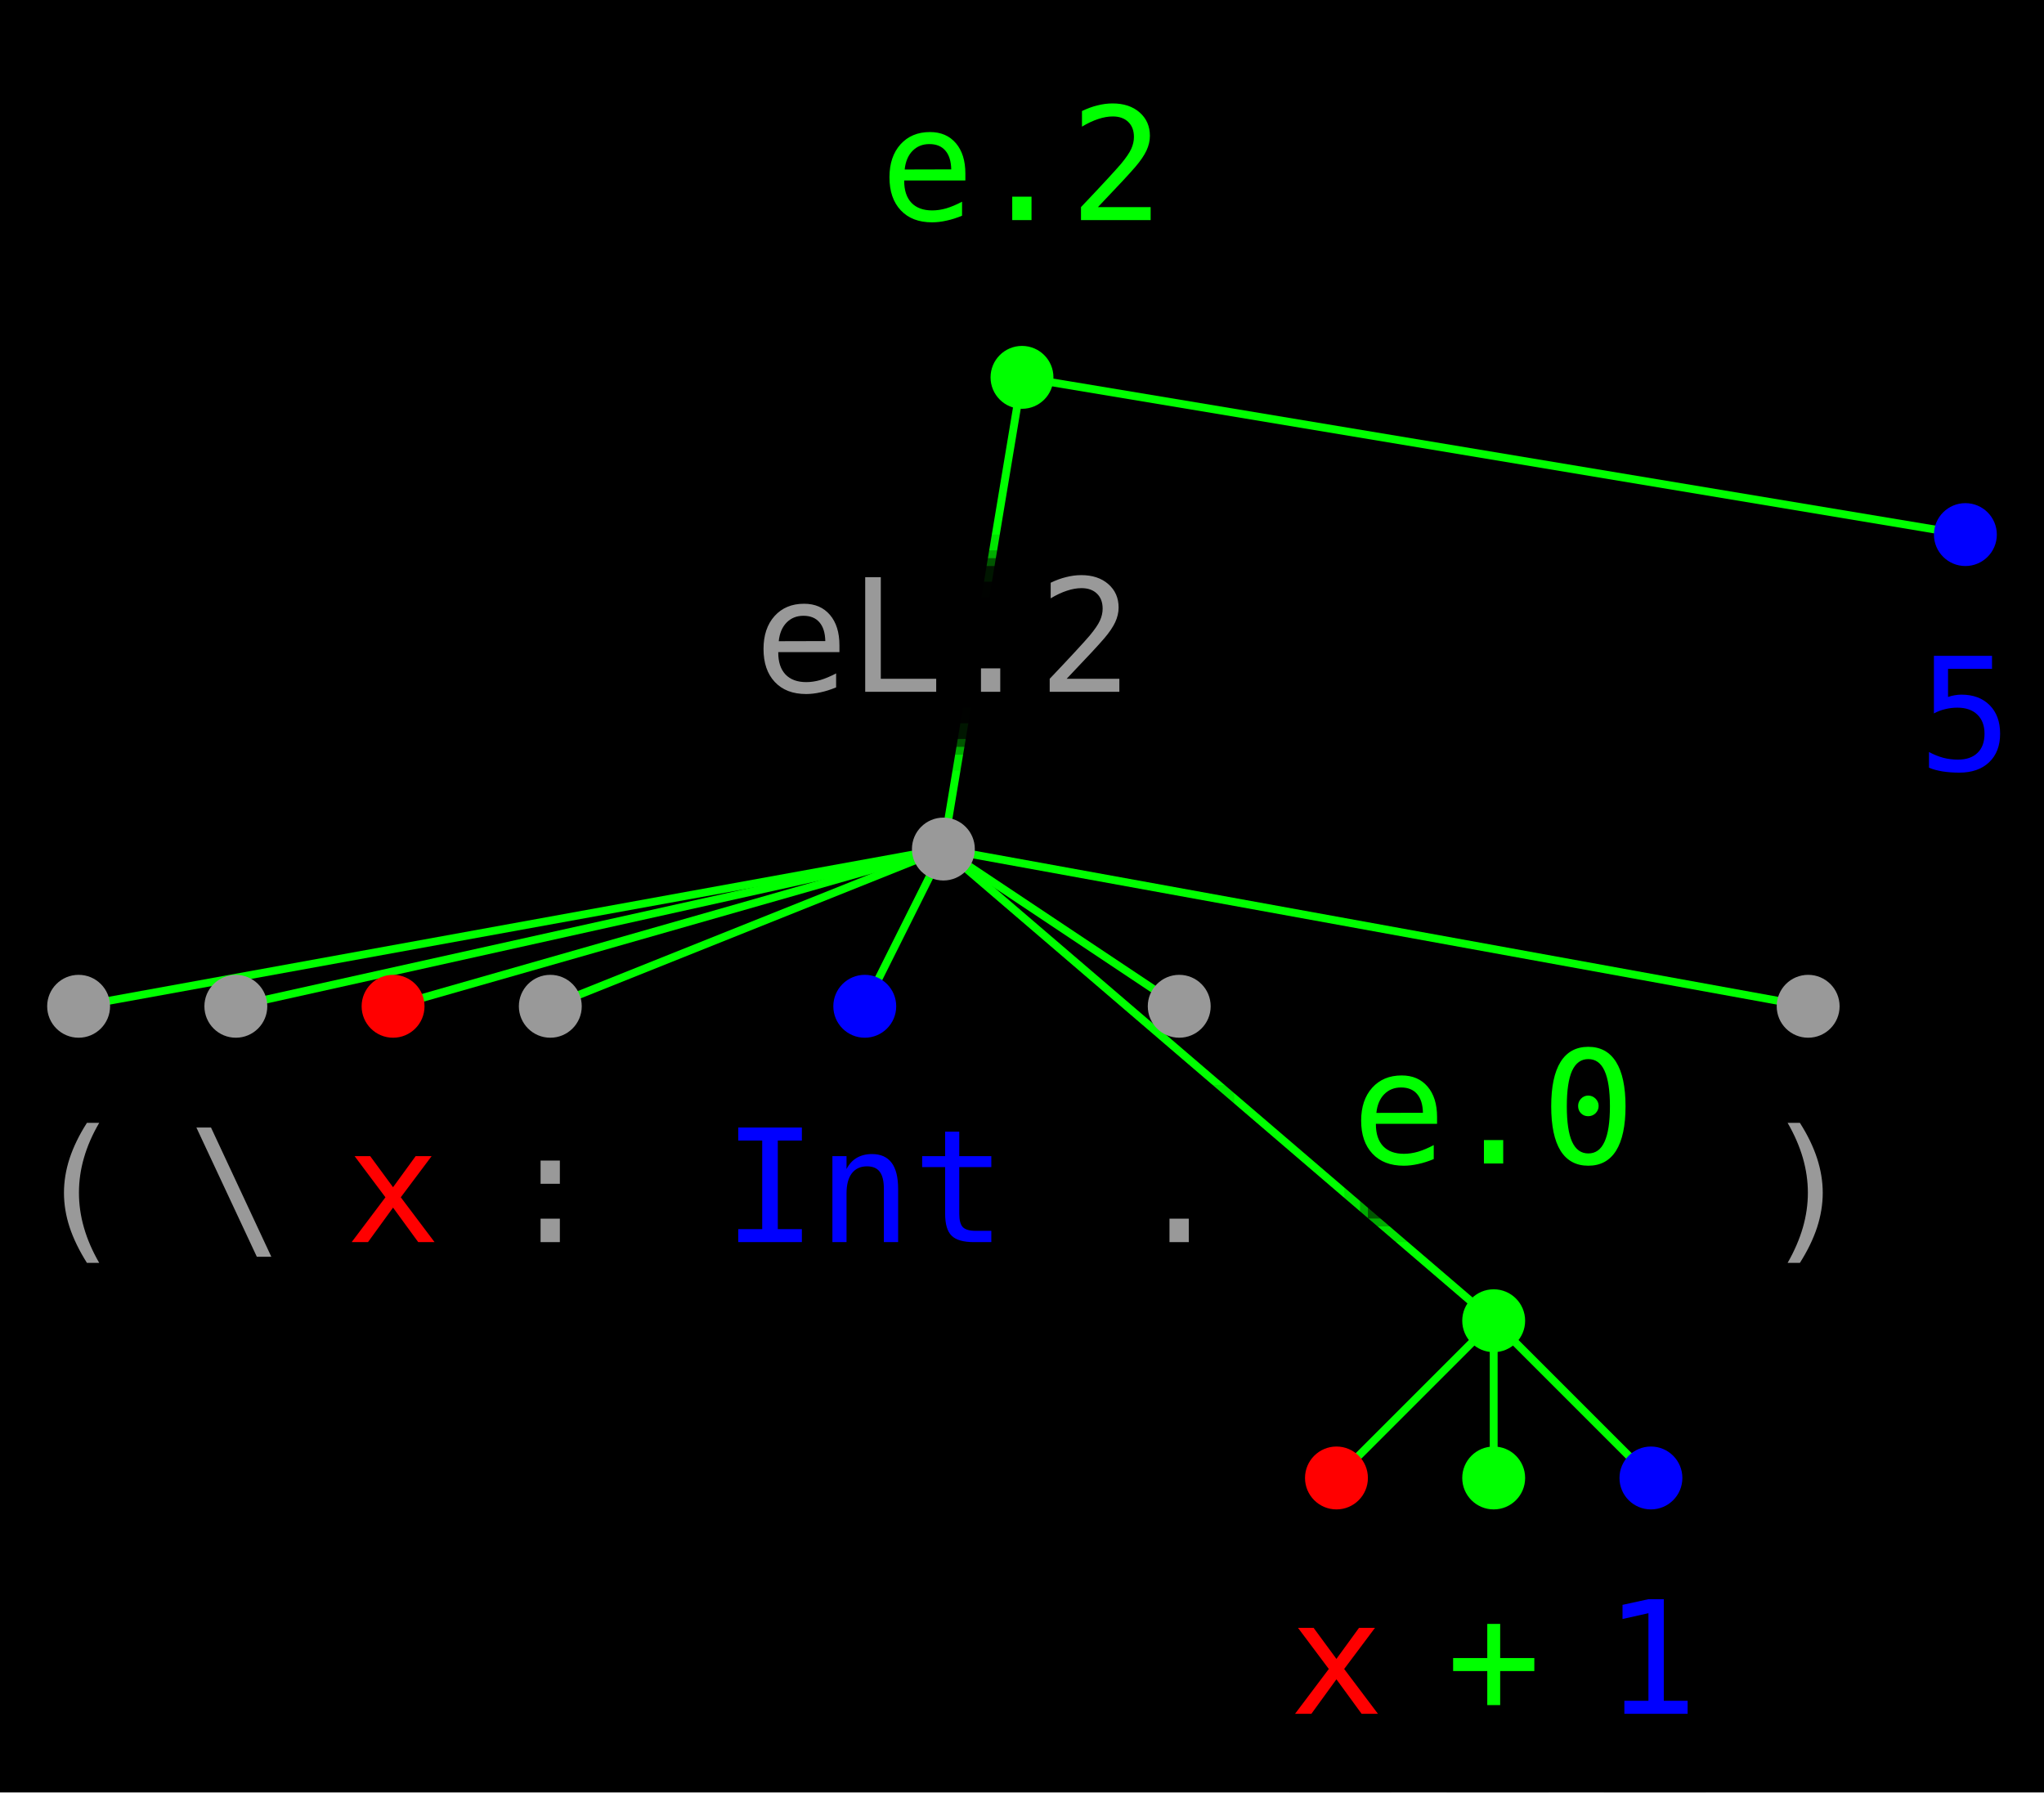
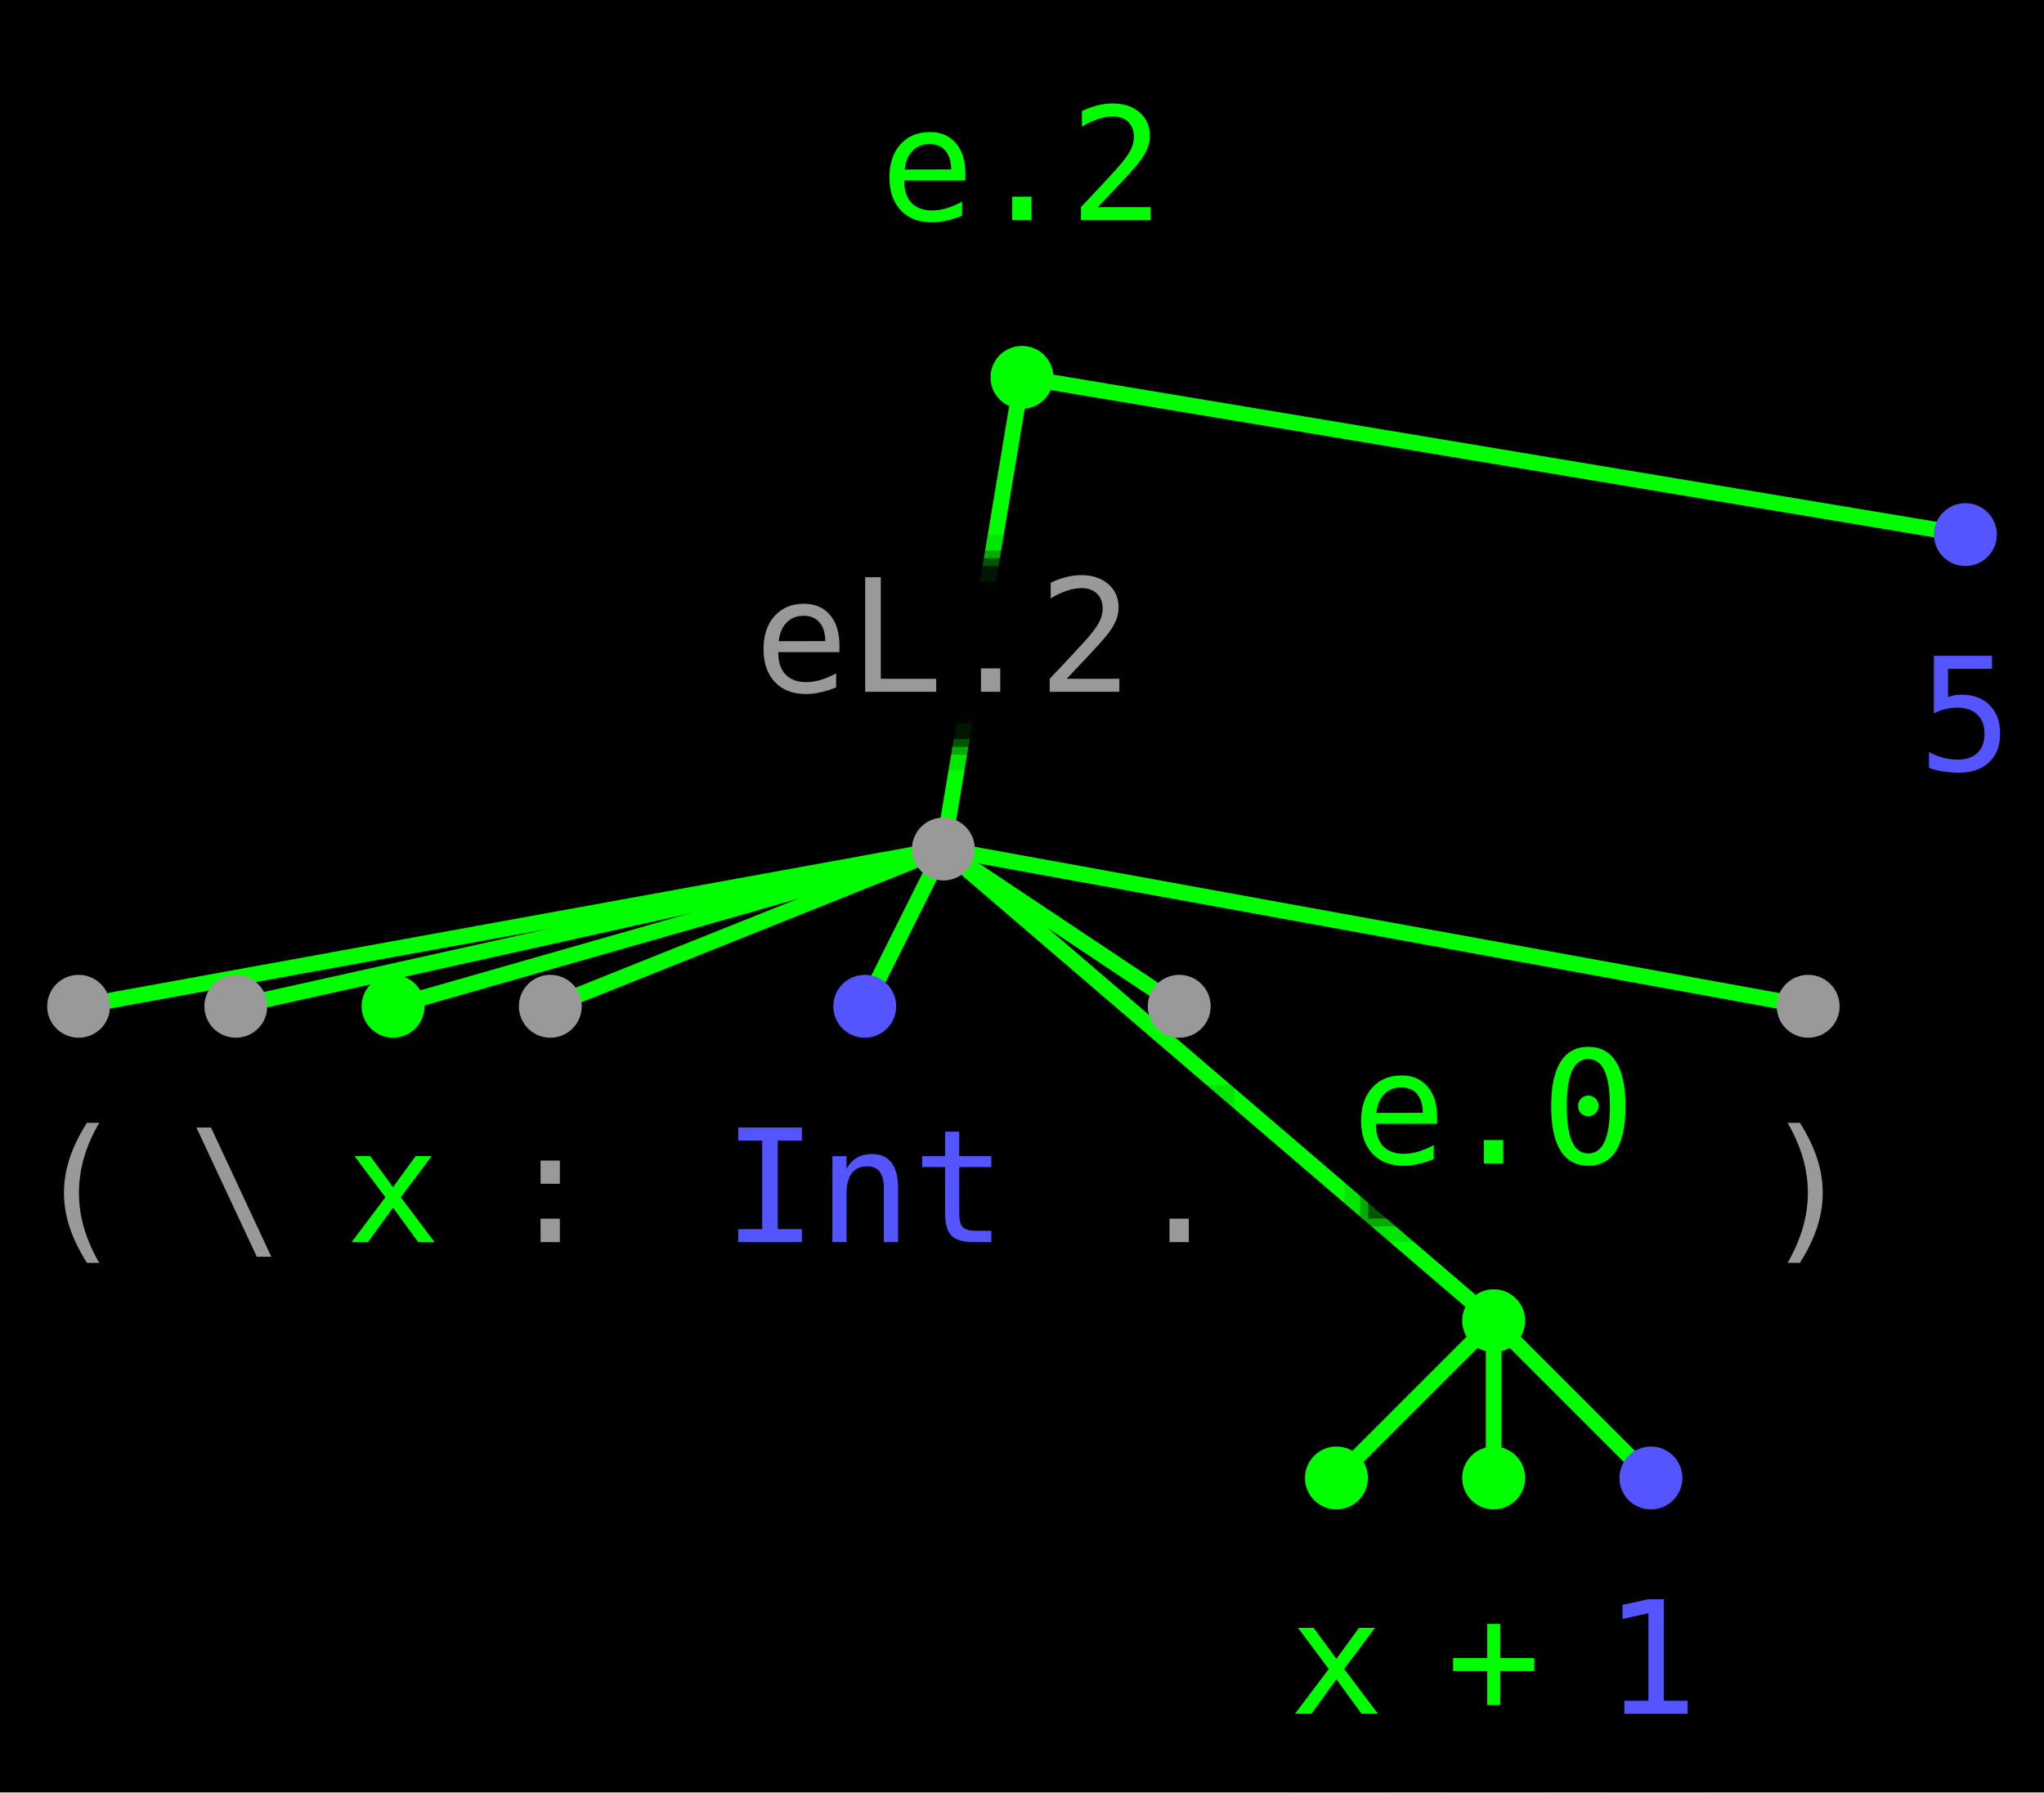
<svg xmlns="http://www.w3.org/2000/svg" version="1.1" width="260" height="228" viewBox="0 0 260 228">
  <rect width="260" height="228" fill="#000000" />
-   <path d="M 130 48 , 120 108" stroke="#00ff00" stroke-width="1" stroke-linecap="round" />
-   <path d="M 130 48 , 250 68" stroke="#00ff00" stroke-width="1" stroke-linecap="round" />
-   <path d="M 120 108 , 10 128" stroke="#00ff00" stroke-width="1" stroke-linecap="round" />
-   <path d="M 120 108 , 30 128" stroke="#00ff00" stroke-width="1" stroke-linecap="round" />
-   <path d="M 120 108 , 50 128" stroke="#00ff00" stroke-width="1" stroke-linecap="round" />
-   <path d="M 120 108 , 70 128" stroke="#00ff00" stroke-width="1" stroke-linecap="round" />
-   <path d="M 120 108 , 110 128" stroke="#00ff00" stroke-width="1" stroke-linecap="round" />
-   <path d="M 120 108 , 150 128" stroke="#00ff00" stroke-width="1" stroke-linecap="round" />
-   <path d="M 120 108 , 190 168" stroke="#00ff00" stroke-width="1" stroke-linecap="round" />
-   <path d="M 120 108 , 230 128" stroke="#00ff00" stroke-width="1" stroke-linecap="round" />
-   <path d="M 190 168 , 170 188" stroke="#00ff00" stroke-width="1" stroke-linecap="round" />
-   <path d="M 190 168 , 190 188" stroke="#00ff00" stroke-width="1" stroke-linecap="round" />
-   <path d="M 190 168 , 210 188" stroke="#00ff00" stroke-width="1" stroke-linecap="round" />
+   <path d="M 130 48 , 120 108" stroke="#00ff00" stroke-width="2" stroke-linecap="round" />
+   <path d="M 130 48 , 250 68" stroke="#00ff00" stroke-width="2" stroke-linecap="round" />
+   <path d="M 120 108 , 10 128" stroke="#00ff00" stroke-width="2" stroke-linecap="round" />
+   <path d="M 120 108 , 30 128" stroke="#00ff00" stroke-width="2" stroke-linecap="round" />
+   <path d="M 120 108 , 50 128" stroke="#00ff00" stroke-width="2" stroke-linecap="round" />
+   <path d="M 120 108 , 70 128" stroke="#00ff00" stroke-width="2" stroke-linecap="round" />
+   <path d="M 120 108 , 110 128" stroke="#00ff00" stroke-width="2" stroke-linecap="round" />
+   <path d="M 120 108 , 150 128" stroke="#00ff00" stroke-width="2" stroke-linecap="round" />
+   <path d="M 120 108 , 190 168" stroke="#00ff00" stroke-width="2" stroke-linecap="round" />
+   <path d="M 120 108 , 230 128" stroke="#00ff00" stroke-width="2" stroke-linecap="round" />
+   <path d="M 190 168 , 170 188" stroke="#00ff00" stroke-width="2" stroke-linecap="round" />
+   <path d="M 190 168 , 190 188" stroke="#00ff00" stroke-width="2" stroke-linecap="round" />
+   <path d="M 190 168 , 210 188" stroke="#00ff00" stroke-width="2" stroke-linecap="round" />
  <rect x="119" y="16" width="23" height="14" fill="#000000" fill-opacity="1.0" />
  <rect x="117" y="14" width="27" height="18" fill="#000000" fill-opacity="0.9" />
  <rect x="115" y="12" width="31" height="22" fill="#000000" fill-opacity="0.75" />
  <rect x="114" y="11" width="33" height="24" fill="#000000" fill-opacity="0.5" />
  <rect x="113" y="10" width="35" height="26" fill="#000000" fill-opacity="0.25" />
  <rect x="111" y="8" width="39" height="30" fill="#000000" fill-opacity="0.1" />
  <text x="130" y="28" font-size="20" text-anchor="middle" font-family="mono" fill="#00ff00">e.2</text>
  <circle r="4" cx="130" cy="48" fill="#00ff00" />
  <rect x="102" y="76" width="36" height="14" fill="#000000" fill-opacity="1.0" />
  <rect x="100" y="74" width="40" height="18" fill="#000000" fill-opacity="0.9" />
  <rect x="98" y="72" width="44" height="22" fill="#000000" fill-opacity="0.75" />
  <rect x="97" y="71" width="46" height="24" fill="#000000" fill-opacity="0.5" />
  <rect x="96" y="70" width="48" height="26" fill="#000000" fill-opacity="0.25" />
  <rect x="94" y="68" width="52" height="30" fill="#000000" fill-opacity="0.1" />
  <text x="120" y="88" font-size="20" text-anchor="middle" font-family="mono" fill="#999999">eL.2</text>
  <circle r="4" cx="120" cy="108" fill="#999999" />
  <rect x="12" y="146" width="-3" height="14" fill="#000000" fill-opacity="1.0" />
  <rect x="10" y="144" width="1" height="18" fill="#000000" fill-opacity="0.9" />
  <rect x="8" y="142" width="5" height="22" fill="#000000" fill-opacity="0.75" />
  <rect x="7" y="141" width="7" height="24" fill="#000000" fill-opacity="0.5" />
  <rect x="6" y="140" width="9" height="26" fill="#000000" fill-opacity="0.25" />
  <rect x="4" y="138" width="13" height="30" fill="#000000" fill-opacity="0.1" />
  <text x="10" y="158" font-size="20" text-anchor="middle" font-family="mono" fill="#999999">(</text>
  <circle r="4" cx="10" cy="128" fill="#999999" />
  <rect x="32" y="146" width="-3" height="14" fill="#000000" fill-opacity="1.0" />
  <rect x="30" y="144" width="1" height="18" fill="#000000" fill-opacity="0.9" />
  <rect x="28" y="142" width="5" height="22" fill="#000000" fill-opacity="0.75" />
  <rect x="27" y="141" width="7" height="24" fill="#000000" fill-opacity="0.5" />
  <rect x="26" y="140" width="9" height="26" fill="#000000" fill-opacity="0.25" />
  <rect x="24" y="138" width="13" height="30" fill="#000000" fill-opacity="0.1" />
  <text x="30" y="158" font-size="20" text-anchor="middle" font-family="mono" fill="#999999">\</text>
  <circle r="4" cx="30" cy="128" fill="#999999" />
  <rect x="52" y="146" width="-3" height="14" fill="#000000" fill-opacity="1.0" />
  <rect x="50" y="144" width="1" height="18" fill="#000000" fill-opacity="0.9" />
  <rect x="48" y="142" width="5" height="22" fill="#000000" fill-opacity="0.75" />
  <rect x="47" y="141" width="7" height="24" fill="#000000" fill-opacity="0.5" />
  <rect x="46" y="140" width="9" height="26" fill="#000000" fill-opacity="0.25" />
  <rect x="44" y="138" width="13" height="30" fill="#000000" fill-opacity="0.1" />
-   <text x="50" y="158" font-size="20" text-anchor="middle" font-family="mono" fill="#ff0000">x</text>
-   <circle r="4" cx="50" cy="128" fill="#ff0000" />
+   <text x="50" y="158" font-size="20" text-anchor="middle" font-family="mono" fill="#00ff00">x</text>
+   <circle r="4" cx="50" cy="128" fill="#00ff00" />
  <rect x="72" y="146" width="-3" height="14" fill="#000000" fill-opacity="1.0" />
  <rect x="70" y="144" width="1" height="18" fill="#000000" fill-opacity="0.9" />
  <rect x="68" y="142" width="5" height="22" fill="#000000" fill-opacity="0.75" />
  <rect x="67" y="141" width="7" height="24" fill="#000000" fill-opacity="0.5" />
  <rect x="66" y="140" width="9" height="26" fill="#000000" fill-opacity="0.25" />
  <rect x="64" y="138" width="13" height="30" fill="#000000" fill-opacity="0.1" />
  <text x="70" y="158" font-size="20" text-anchor="middle" font-family="mono" fill="#999999">:</text>
  <circle r="4" cx="70" cy="128" fill="#999999" />
  <rect x="99" y="146" width="23" height="14" fill="#000000" fill-opacity="1.0" />
  <rect x="97" y="144" width="27" height="18" fill="#000000" fill-opacity="0.9" />
  <rect x="95" y="142" width="31" height="22" fill="#000000" fill-opacity="0.75" />
  <rect x="94" y="141" width="33" height="24" fill="#000000" fill-opacity="0.5" />
  <rect x="93" y="140" width="35" height="26" fill="#000000" fill-opacity="0.25" />
  <rect x="91" y="138" width="39" height="30" fill="#000000" fill-opacity="0.1" />
-   <text x="110" y="158" font-size="20" text-anchor="middle" font-family="mono" fill="#0000ff">Int</text>
-   <circle r="4" cx="110" cy="128" fill="#0000ff" />
+   <text x="110" y="158" font-size="20" text-anchor="middle" font-family="mono" fill="#5555ff">Int</text>
+   <circle r="4" cx="110" cy="128" fill="#5555ff" />
  <rect x="152" y="146" width="-3" height="14" fill="#000000" fill-opacity="1.0" />
  <rect x="150" y="144" width="1" height="18" fill="#000000" fill-opacity="0.9" />
  <rect x="148" y="142" width="5" height="22" fill="#000000" fill-opacity="0.75" />
  <rect x="147" y="141" width="7" height="24" fill="#000000" fill-opacity="0.5" />
  <rect x="146" y="140" width="9" height="26" fill="#000000" fill-opacity="0.25" />
  <rect x="144" y="138" width="13" height="30" fill="#000000" fill-opacity="0.1" />
  <text x="150" y="158" font-size="20" text-anchor="middle" font-family="mono" fill="#999999">.</text>
  <circle r="4" cx="150" cy="128" fill="#999999" />
  <rect x="179" y="136" width="23" height="14" fill="#000000" fill-opacity="1.0" />
  <rect x="177" y="134" width="27" height="18" fill="#000000" fill-opacity="0.9" />
  <rect x="175" y="132" width="31" height="22" fill="#000000" fill-opacity="0.75" />
  <rect x="174" y="131" width="33" height="24" fill="#000000" fill-opacity="0.5" />
  <rect x="173" y="130" width="35" height="26" fill="#000000" fill-opacity="0.25" />
  <rect x="171" y="128" width="39" height="30" fill="#000000" fill-opacity="0.1" />
  <text x="190" y="148" font-size="20" text-anchor="middle" font-family="mono" fill="#00ff00">e.0</text>
  <circle r="4" cx="190" cy="168" fill="#00ff00" />
  <rect x="172" y="206" width="-3" height="14" fill="#000000" fill-opacity="1.0" />
  <rect x="170" y="204" width="1" height="18" fill="#000000" fill-opacity="0.9" />
  <rect x="168" y="202" width="5" height="22" fill="#000000" fill-opacity="0.75" />
  <rect x="167" y="201" width="7" height="24" fill="#000000" fill-opacity="0.5" />
  <rect x="166" y="200" width="9" height="26" fill="#000000" fill-opacity="0.25" />
  <rect x="164" y="198" width="13" height="30" fill="#000000" fill-opacity="0.1" />
-   <text x="170" y="218" font-size="20" text-anchor="middle" font-family="mono" fill="#ff0000">x</text>
-   <circle r="4" cx="170" cy="188" fill="#ff0000" />
+   <text x="170" y="218" font-size="20" text-anchor="middle" font-family="mono" fill="#00ff00">x</text>
+   <circle r="4" cx="170" cy="188" fill="#00ff00" />
  <rect x="192" y="206" width="-3" height="14" fill="#000000" fill-opacity="1.0" />
  <rect x="190" y="204" width="1" height="18" fill="#000000" fill-opacity="0.9" />
  <rect x="188" y="202" width="5" height="22" fill="#000000" fill-opacity="0.75" />
  <rect x="187" y="201" width="7" height="24" fill="#000000" fill-opacity="0.5" />
  <rect x="186" y="200" width="9" height="26" fill="#000000" fill-opacity="0.25" />
  <rect x="184" y="198" width="13" height="30" fill="#000000" fill-opacity="0.1" />
  <text x="190" y="218" font-size="20" text-anchor="middle" font-family="mono" fill="#00ff00">+</text>
  <circle r="4" cx="190" cy="188" fill="#00ff00" />
  <rect x="212" y="206" width="-3" height="14" fill="#000000" fill-opacity="1.0" />
  <rect x="210" y="204" width="1" height="18" fill="#000000" fill-opacity="0.9" />
  <rect x="208" y="202" width="5" height="22" fill="#000000" fill-opacity="0.75" />
  <rect x="207" y="201" width="7" height="24" fill="#000000" fill-opacity="0.5" />
  <rect x="206" y="200" width="9" height="26" fill="#000000" fill-opacity="0.25" />
  <rect x="204" y="198" width="13" height="30" fill="#000000" fill-opacity="0.1" />
-   <text x="210" y="218" font-size="20" text-anchor="middle" font-family="mono" fill="#0000ff">1</text>
-   <circle r="4" cx="210" cy="188" fill="#0000ff" />
+   <text x="210" y="218" font-size="20" text-anchor="middle" font-family="mono" fill="#5555ff">1</text>
+   <circle r="4" cx="210" cy="188" fill="#5555ff" />
  <rect x="232" y="146" width="-3" height="14" fill="#000000" fill-opacity="1.0" />
  <rect x="230" y="144" width="1" height="18" fill="#000000" fill-opacity="0.9" />
  <rect x="228" y="142" width="5" height="22" fill="#000000" fill-opacity="0.75" />
  <rect x="227" y="141" width="7" height="24" fill="#000000" fill-opacity="0.5" />
  <rect x="226" y="140" width="9" height="26" fill="#000000" fill-opacity="0.25" />
  <rect x="224" y="138" width="13" height="30" fill="#000000" fill-opacity="0.1" />
  <text x="230" y="158" font-size="20" text-anchor="middle" font-family="mono" fill="#999999">)</text>
  <circle r="4" cx="230" cy="128" fill="#999999" />
  <rect x="252" y="86" width="-3" height="14" fill="#000000" fill-opacity="1.0" />
  <rect x="250" y="84" width="1" height="18" fill="#000000" fill-opacity="0.9" />
  <rect x="248" y="82" width="5" height="22" fill="#000000" fill-opacity="0.75" />
  <rect x="247" y="81" width="7" height="24" fill="#000000" fill-opacity="0.5" />
  <rect x="246" y="80" width="9" height="26" fill="#000000" fill-opacity="0.25" />
  <rect x="244" y="78" width="13" height="30" fill="#000000" fill-opacity="0.1" />
-   <text x="250" y="98" font-size="20" text-anchor="middle" font-family="mono" fill="#0000ff">5</text>
-   <circle r="4" cx="250" cy="68" fill="#0000ff" />
+   <text x="250" y="98" font-size="20" text-anchor="middle" font-family="mono" fill="#5555ff">5</text>
+   <circle r="4" cx="250" cy="68" fill="#5555ff" />
</svg>
